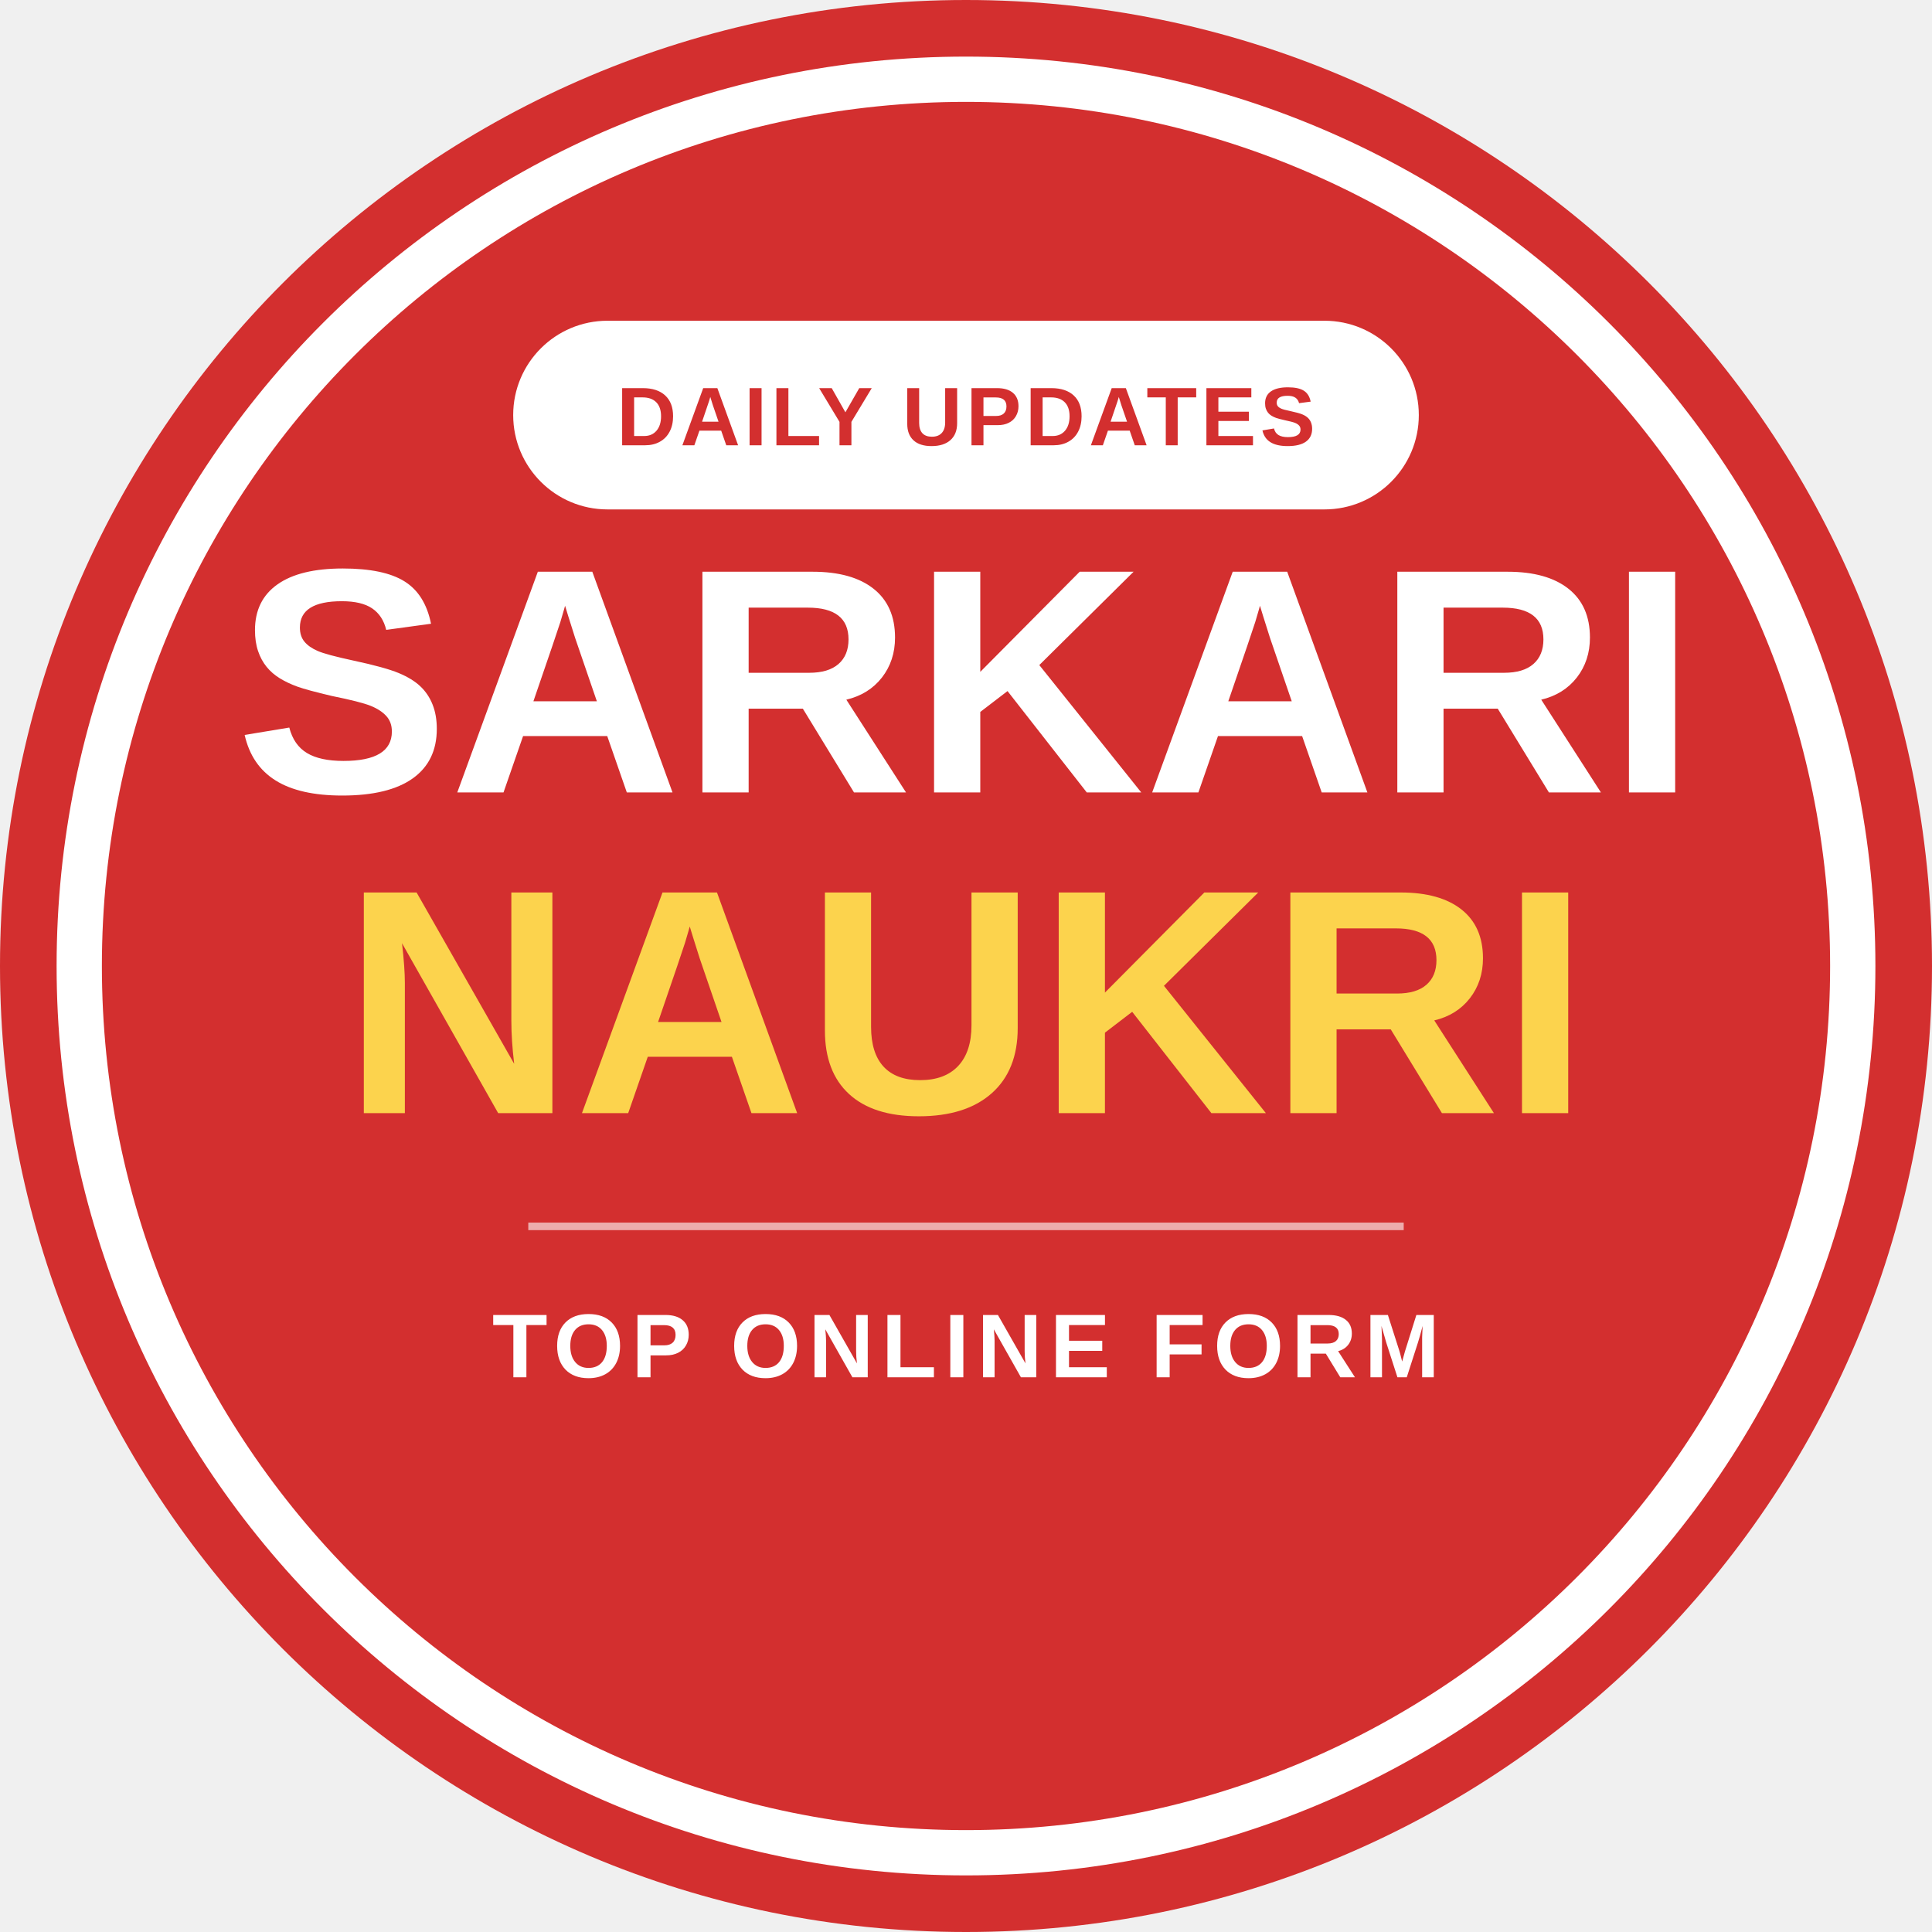
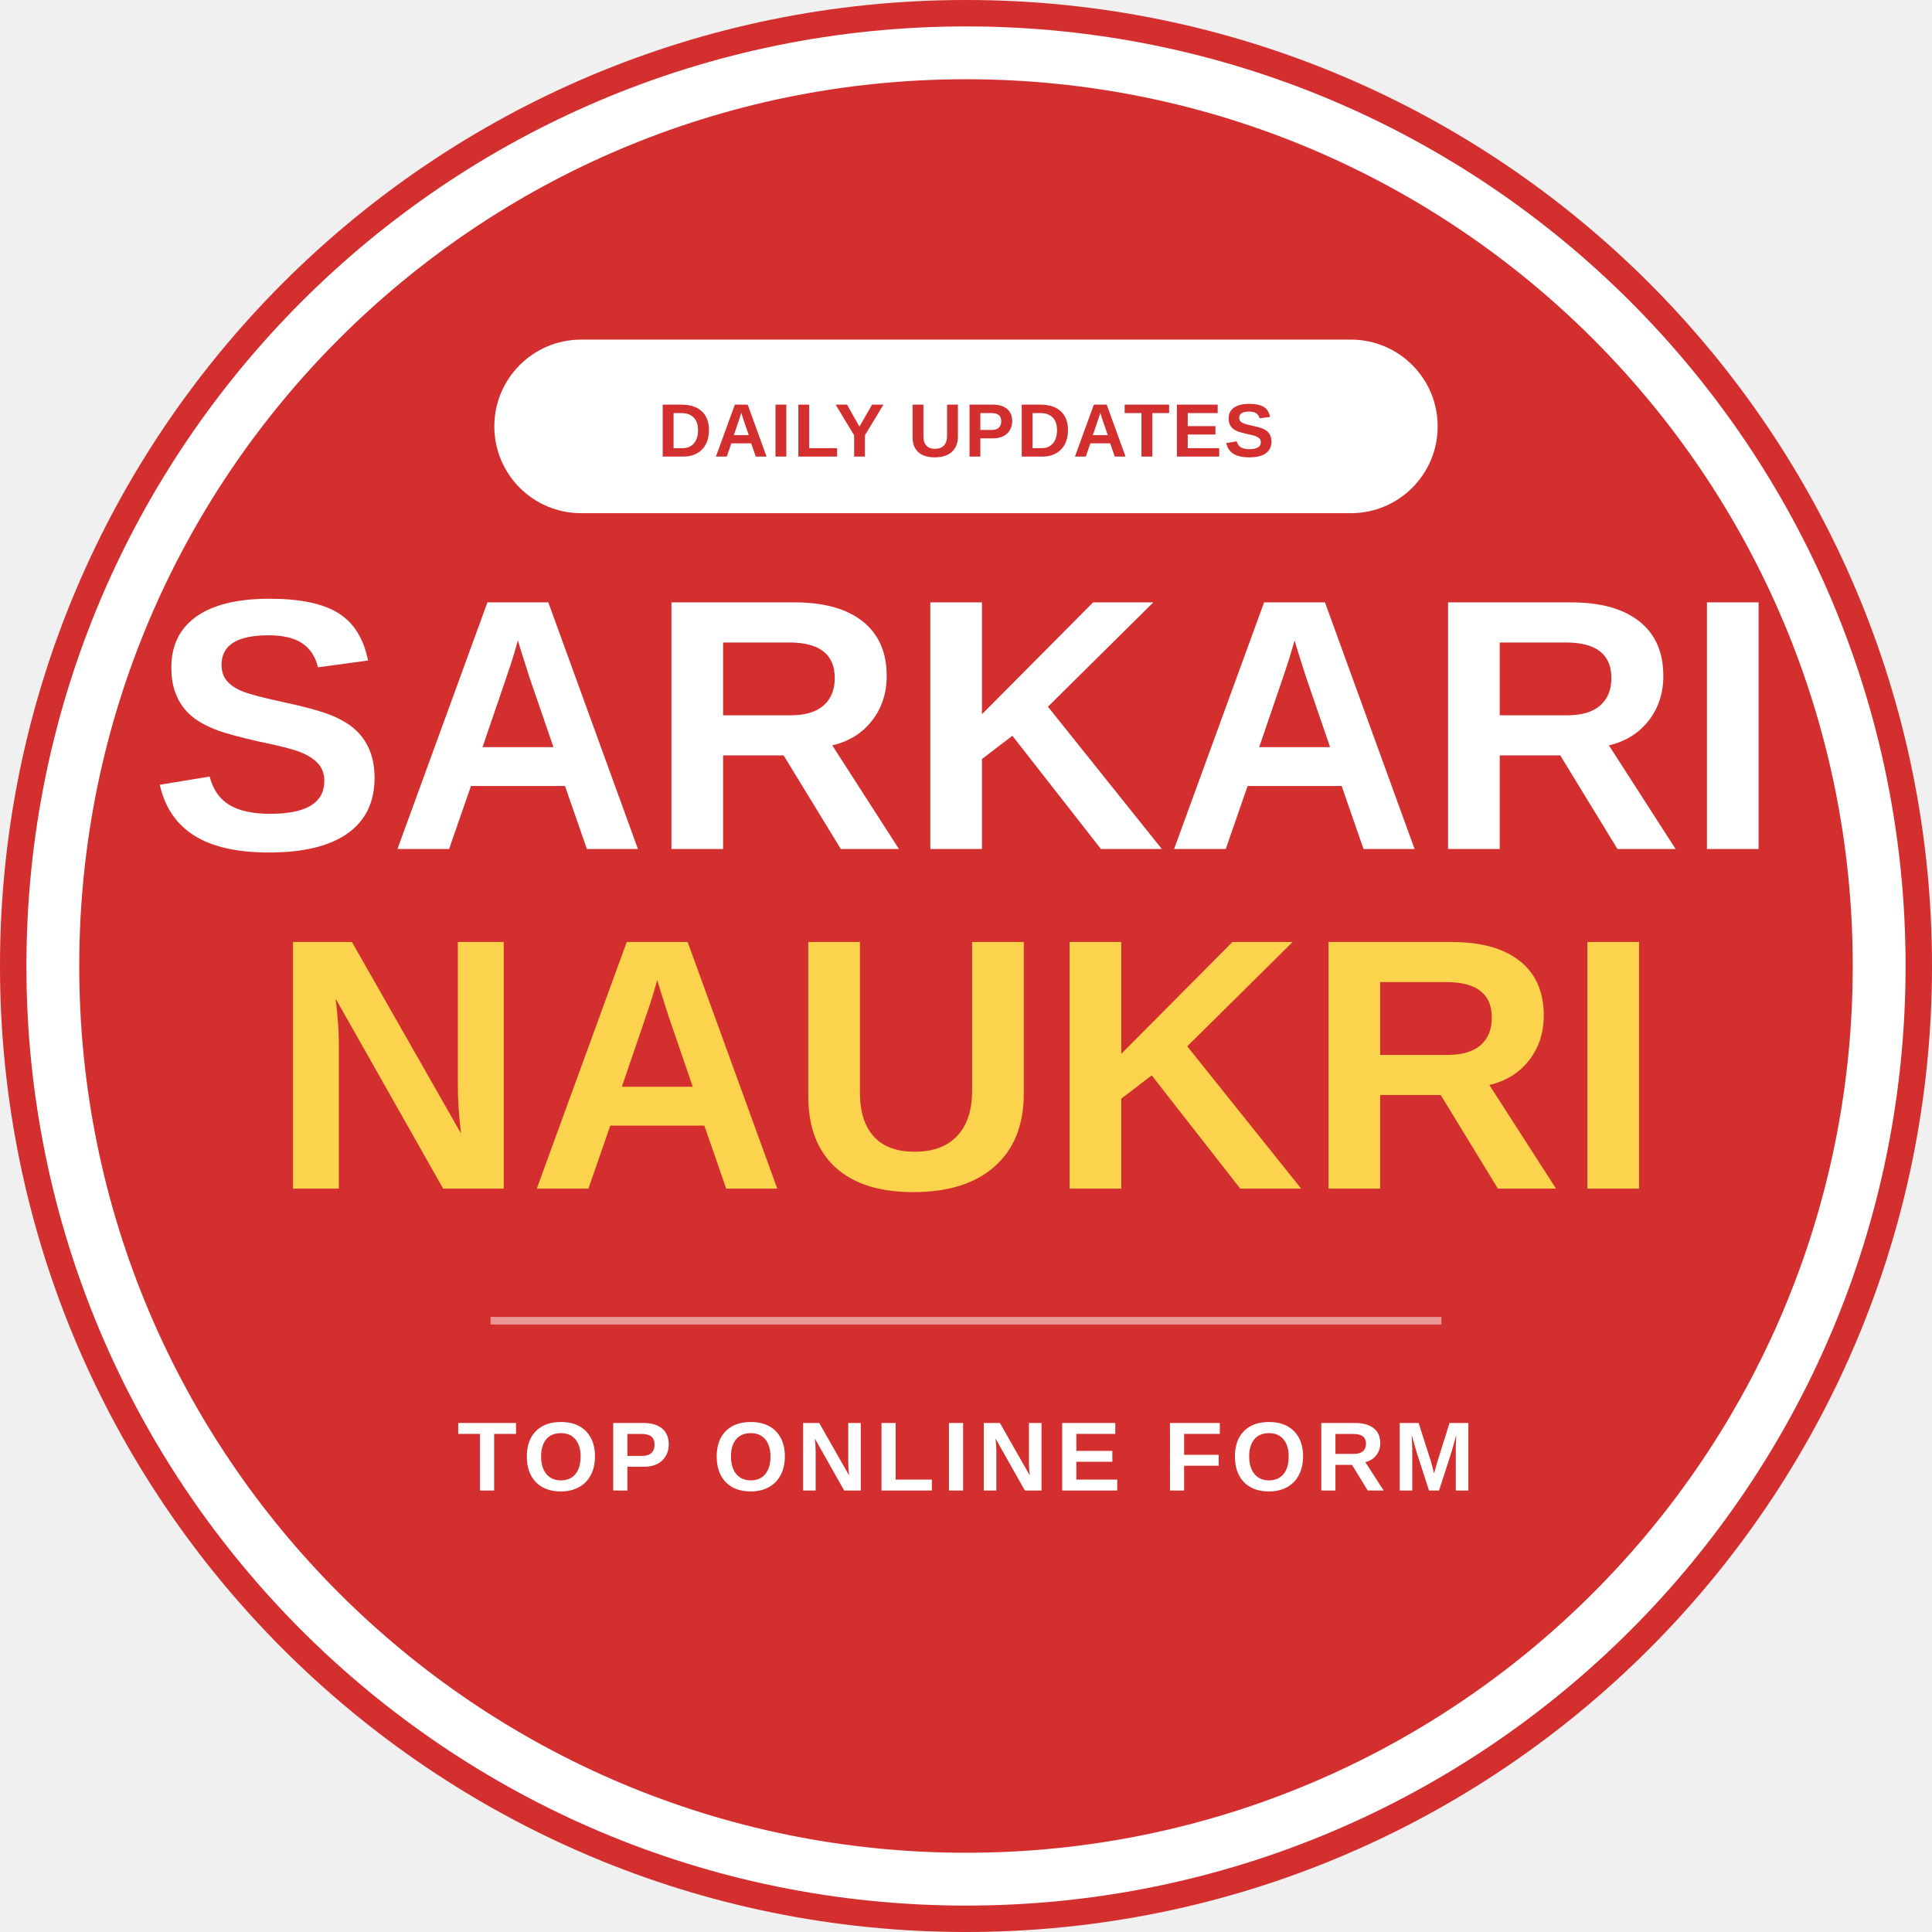
<svg xmlns="http://www.w3.org/2000/svg" viewBox="0 0 512 512" width="512" height="512">
  <circle cx="256" cy="256" r="256" fill="#d32f2f" />
-   <circle cx="256" cy="256" r="235" fill="none" stroke="#ffffff" stroke-width="12" />
-   <rect x="136" y="85" width="240" height="50" rx="25" ry="25" fill="#ffffff" />
-   <text x="256" y="118" font-family="Arial, sans-serif" font-weight="900" font-size="22" fill="#d32f2f" text-anchor="middle" letter-spacing="1">
+   <circle cx="256" cy="256" r="242" fill="none" stroke="#ffffff" stroke-width="14" />
+   <rect x="131" y="90" width="250" height="46" rx="23" ry="23" fill="#ffffff" />
+   <text x="256" y="121" font-family="Arial, sans-serif" font-weight="900" font-size="20" fill="#d32f2f" text-anchor="middle" letter-spacing="0.5">
    DAILY UPDATES
  </text>
-   <text x="256" y="210" font-family="Arial, sans-serif" font-weight="900" font-size="85" fill="#ffffff" text-anchor="middle" style="text-shadow: 2px 2px 4px rgba(0,0,0,0.2);">
+   <text x="256" y="225" font-family="Arial, sans-serif" font-weight="900" font-size="95" fill="#ffffff" text-anchor="middle" style="text-shadow: 3px 3px 0px rgba(0,0,0,0.1);">
    SARKARI
  </text>
-   <text x="256" y="295" font-family="Arial, sans-serif" font-weight="900" font-size="85" fill="#FCD34D" text-anchor="middle" style="text-shadow: 2px 2px 4px rgba(0,0,0,0.2);">
+   <text x="256" y="315" font-family="Arial, sans-serif" font-weight="900" font-size="95" fill="#FCD34D" text-anchor="middle" style="text-shadow: 3px 3px 0px rgba(0,0,0,0.1);">
    NAUKRI
  </text>
-   <line x1="140" y1="325" x2="372" y2="325" stroke="#ffffff" stroke-width="2" opacity="0.6" />
-   <text x="256" y="365" font-family="Arial, sans-serif" font-weight="bold" font-size="24" fill="#ffffff" text-anchor="middle" letter-spacing="2">
+   <line x1="130" y1="350" x2="382" y2="350" stroke="#ffffff" stroke-width="2" opacity="0.5" />
+   <text x="256" y="395" font-family="Arial, sans-serif" font-weight="bold" font-size="26" fill="#ffffff" text-anchor="middle" letter-spacing="2">
    TOP ONLINE FORM
  </text>
</svg>
